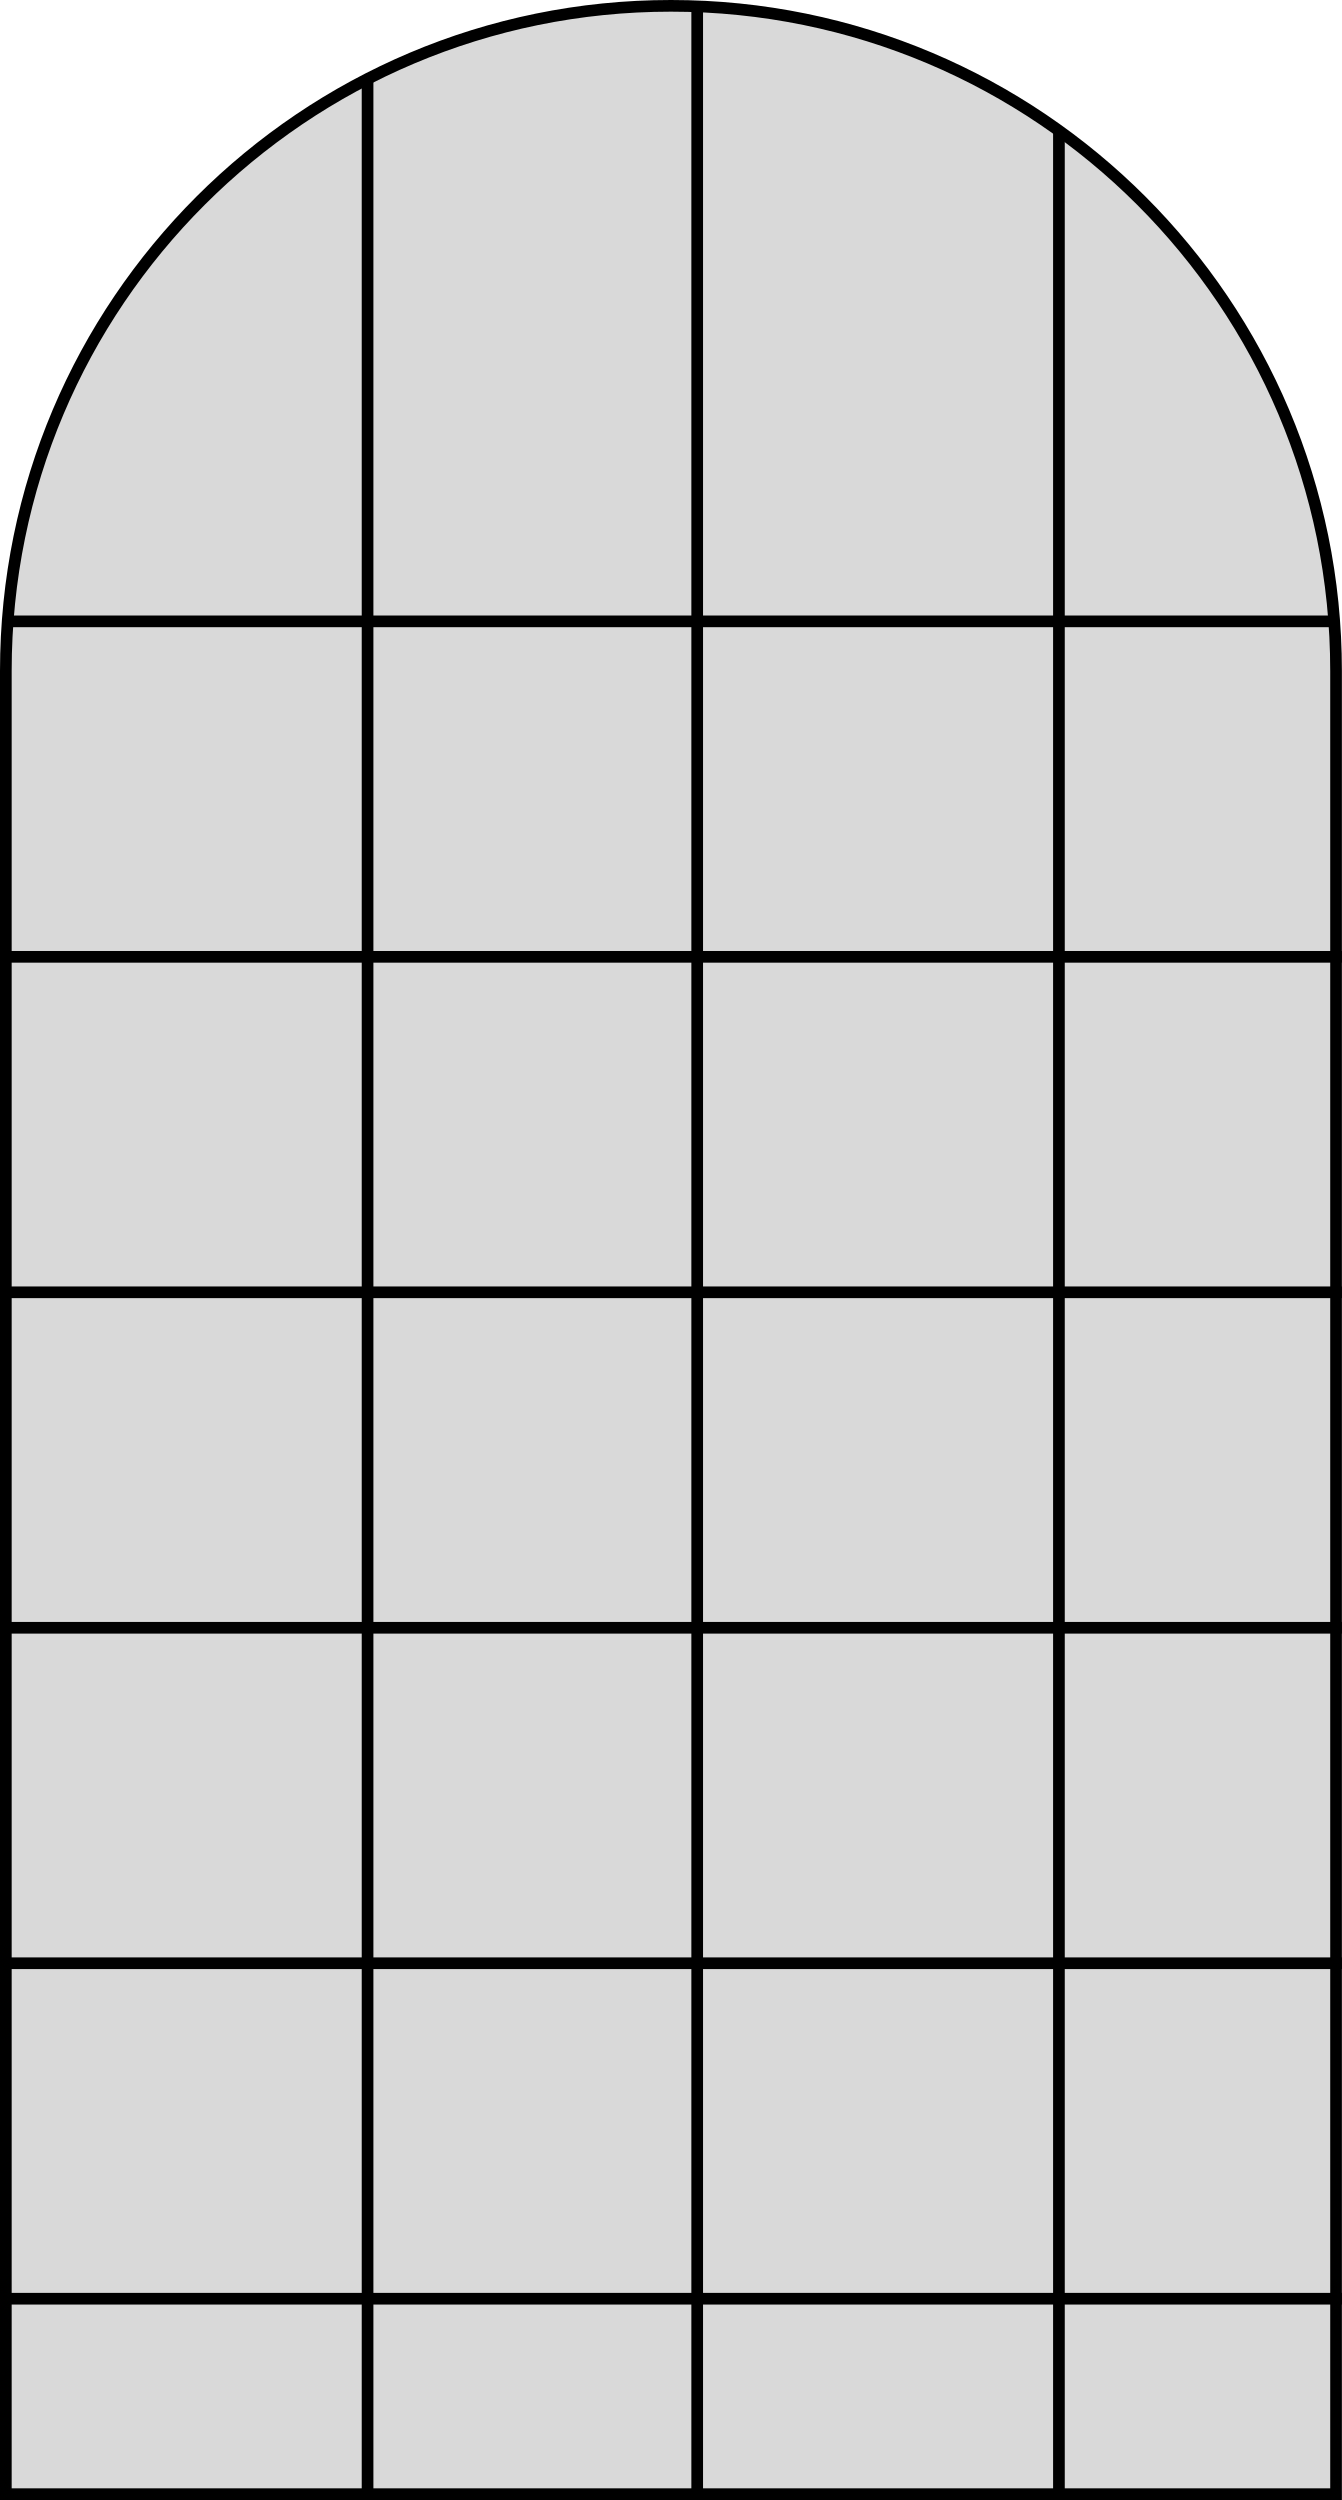
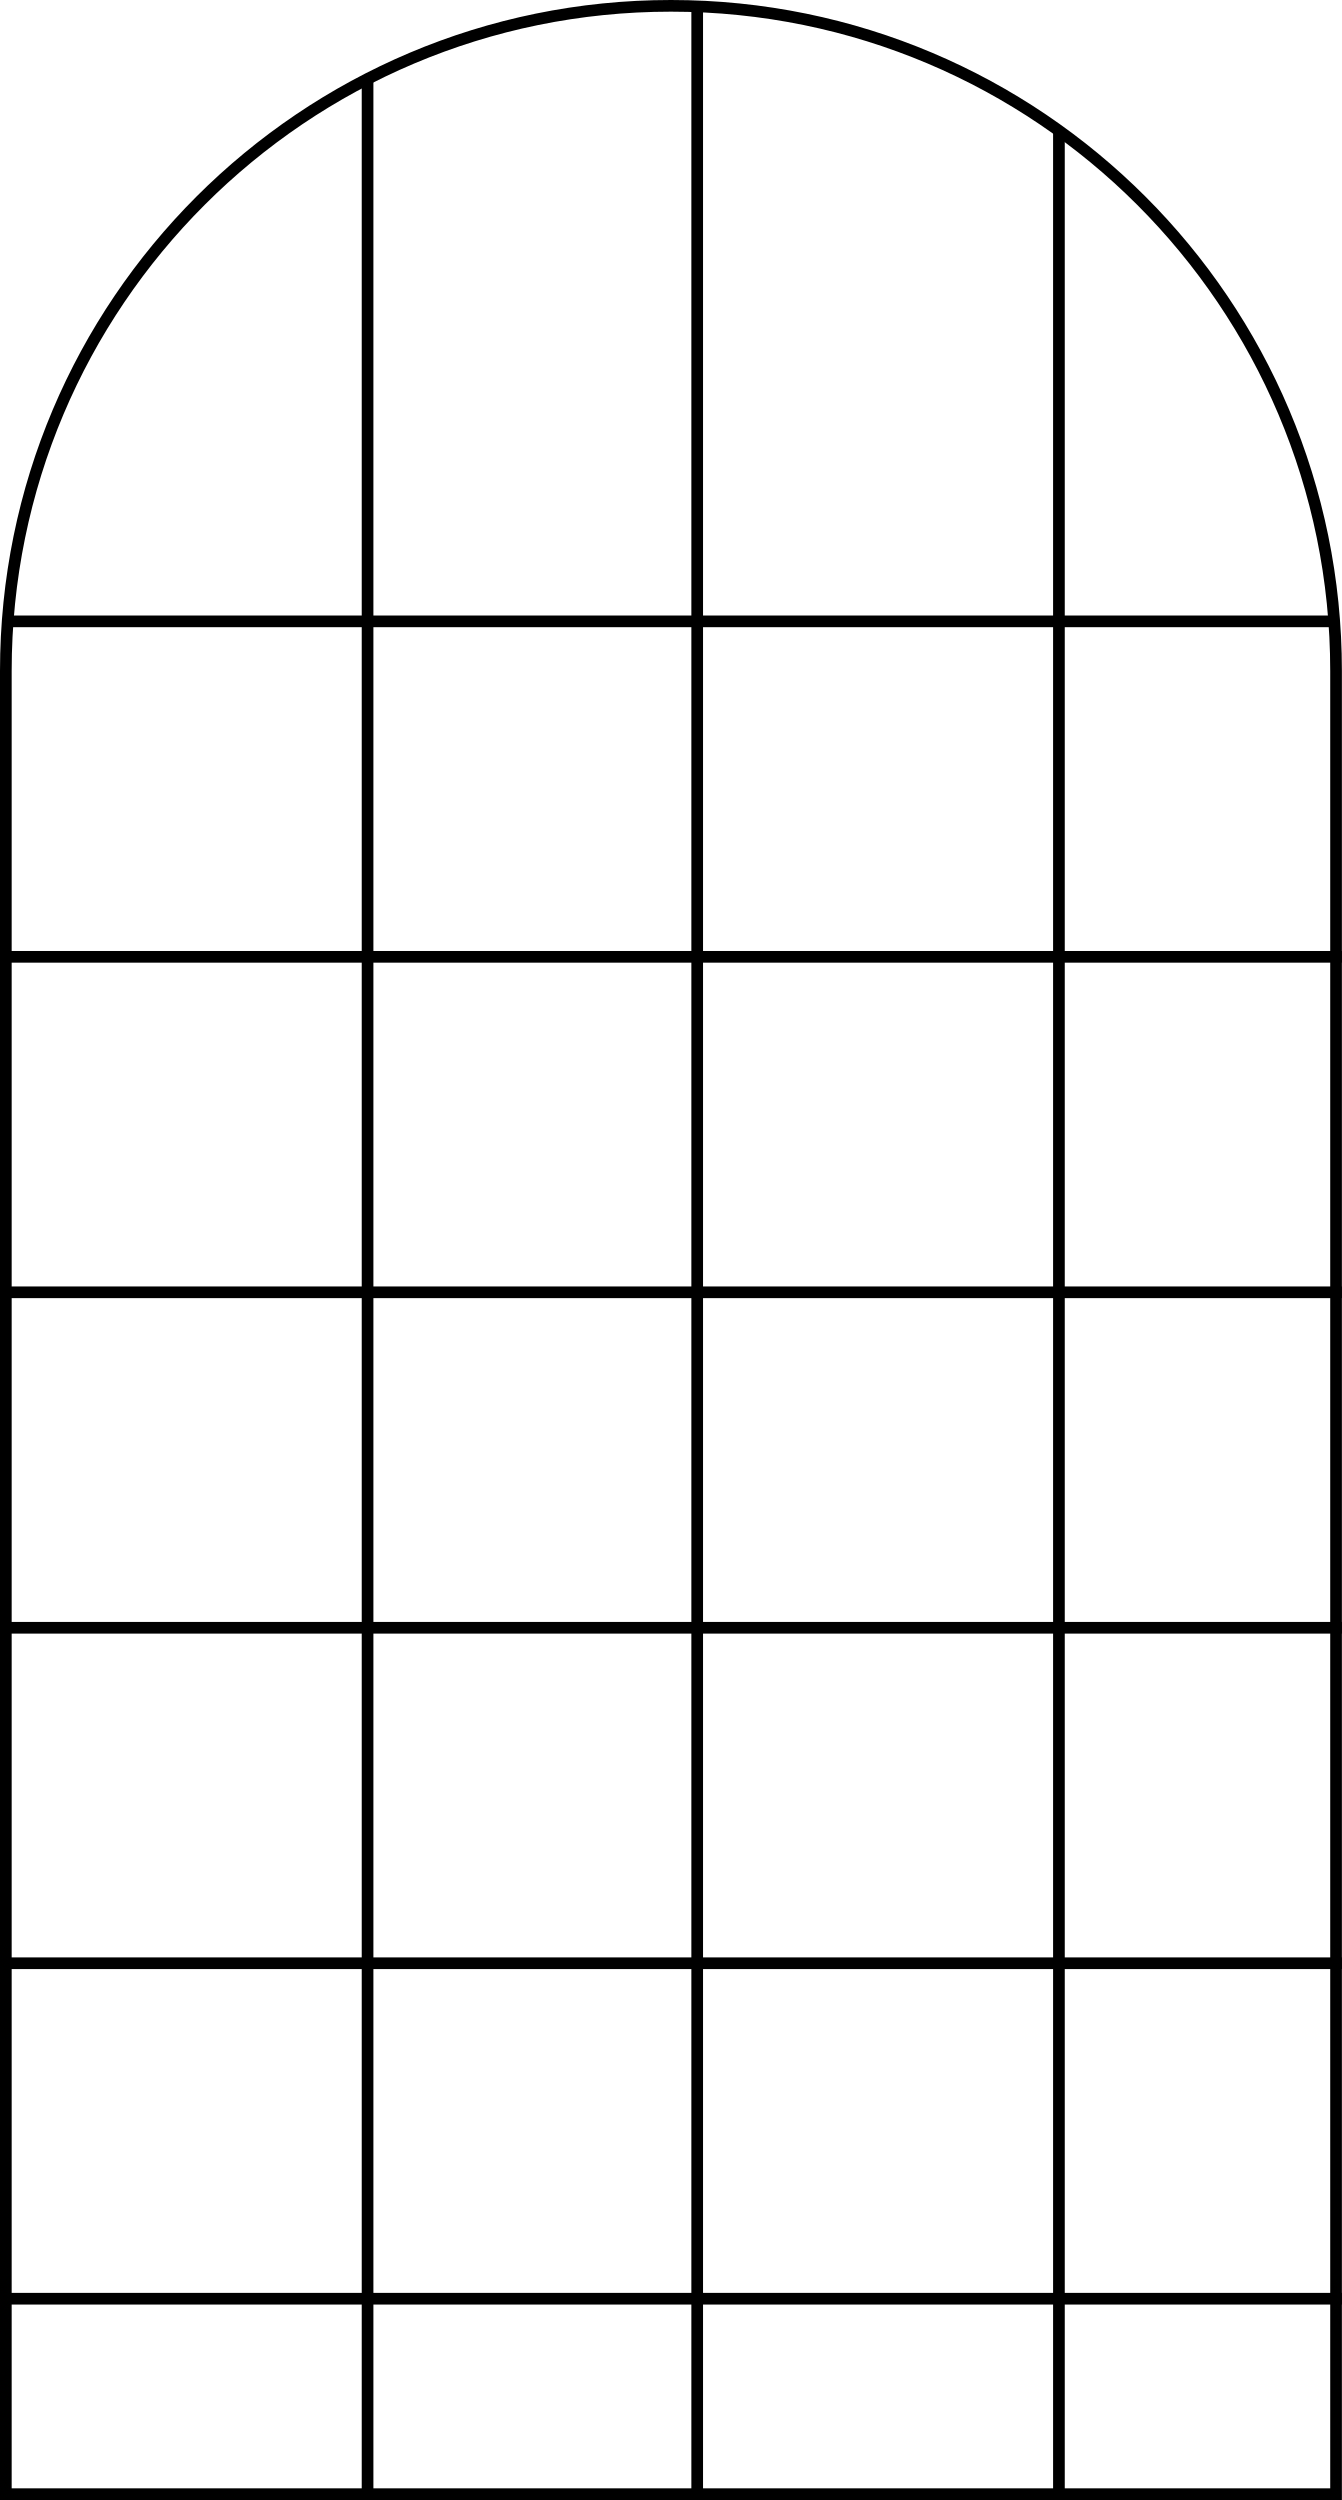
<svg xmlns="http://www.w3.org/2000/svg" width="460" height="857" viewBox="0 0 460 857" fill="none">
-   <path d="M2 230C2 104.079 104.079 2 230 2C355.921 2 458 104.079 458 230V855H2V230Z" fill="#D9D9D9" stroke="black" stroke-width="4" />
+   <path d="M2 230C2 104.079 104.079 2 230 2C355.921 2 458 104.079 458 230V855H2V230Z" fill="none" stroke="black" stroke-width="4" />
  <line x1="4" y1="213" x2="456" y2="213" stroke="black" stroke-width="4" />
  <line y1="328" x2="460" y2="328" stroke="black" stroke-width="4" />
  <line y1="443" x2="460" y2="443" stroke="black" stroke-width="4" />
  <line y1="558" x2="460" y2="558" stroke="black" stroke-width="4" />
  <line y1="673" x2="460" y2="673" stroke="black" stroke-width="4" />
  <line y1="788" x2="460" y2="788" stroke="black" stroke-width="4" />
  <line x1="239" y1="3" x2="239" y2="857" stroke="black" stroke-width="4" />
  <line x1="363" y1="44" x2="363" y2="857" stroke="black" stroke-width="4" />
  <line x1="126" y1="28" x2="126" y2="857" stroke="black" stroke-width="4" />
</svg>
